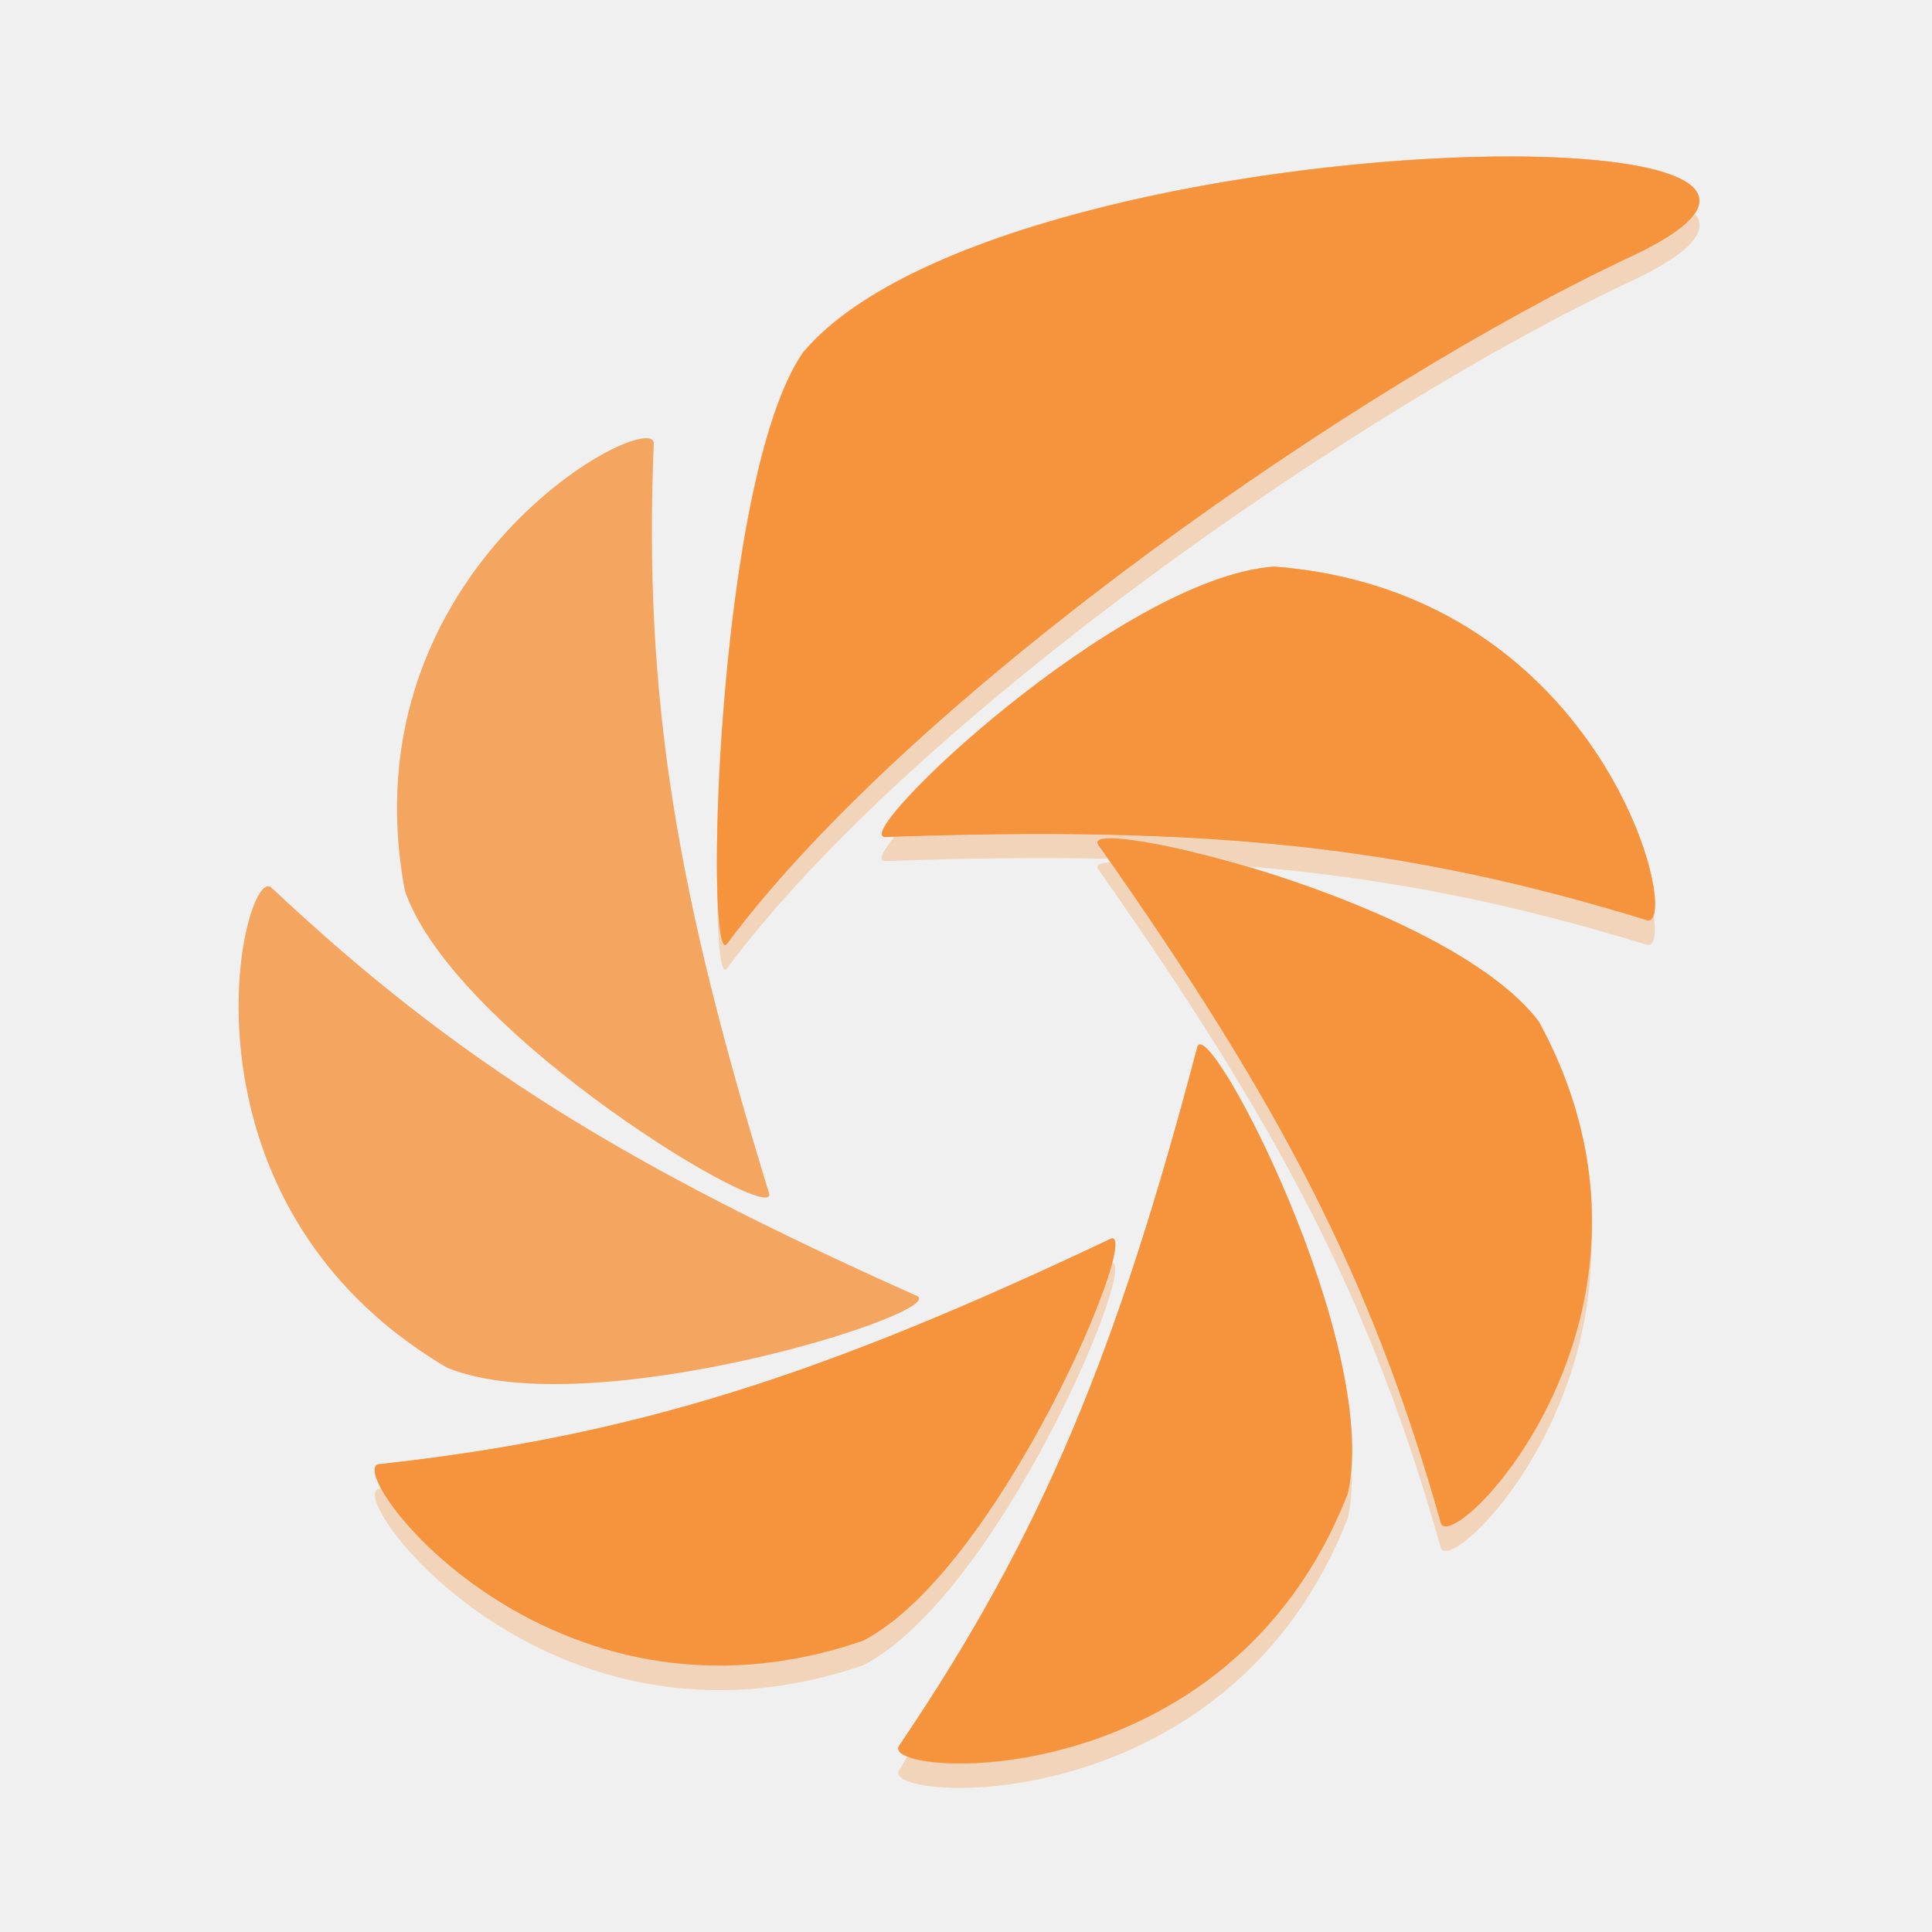
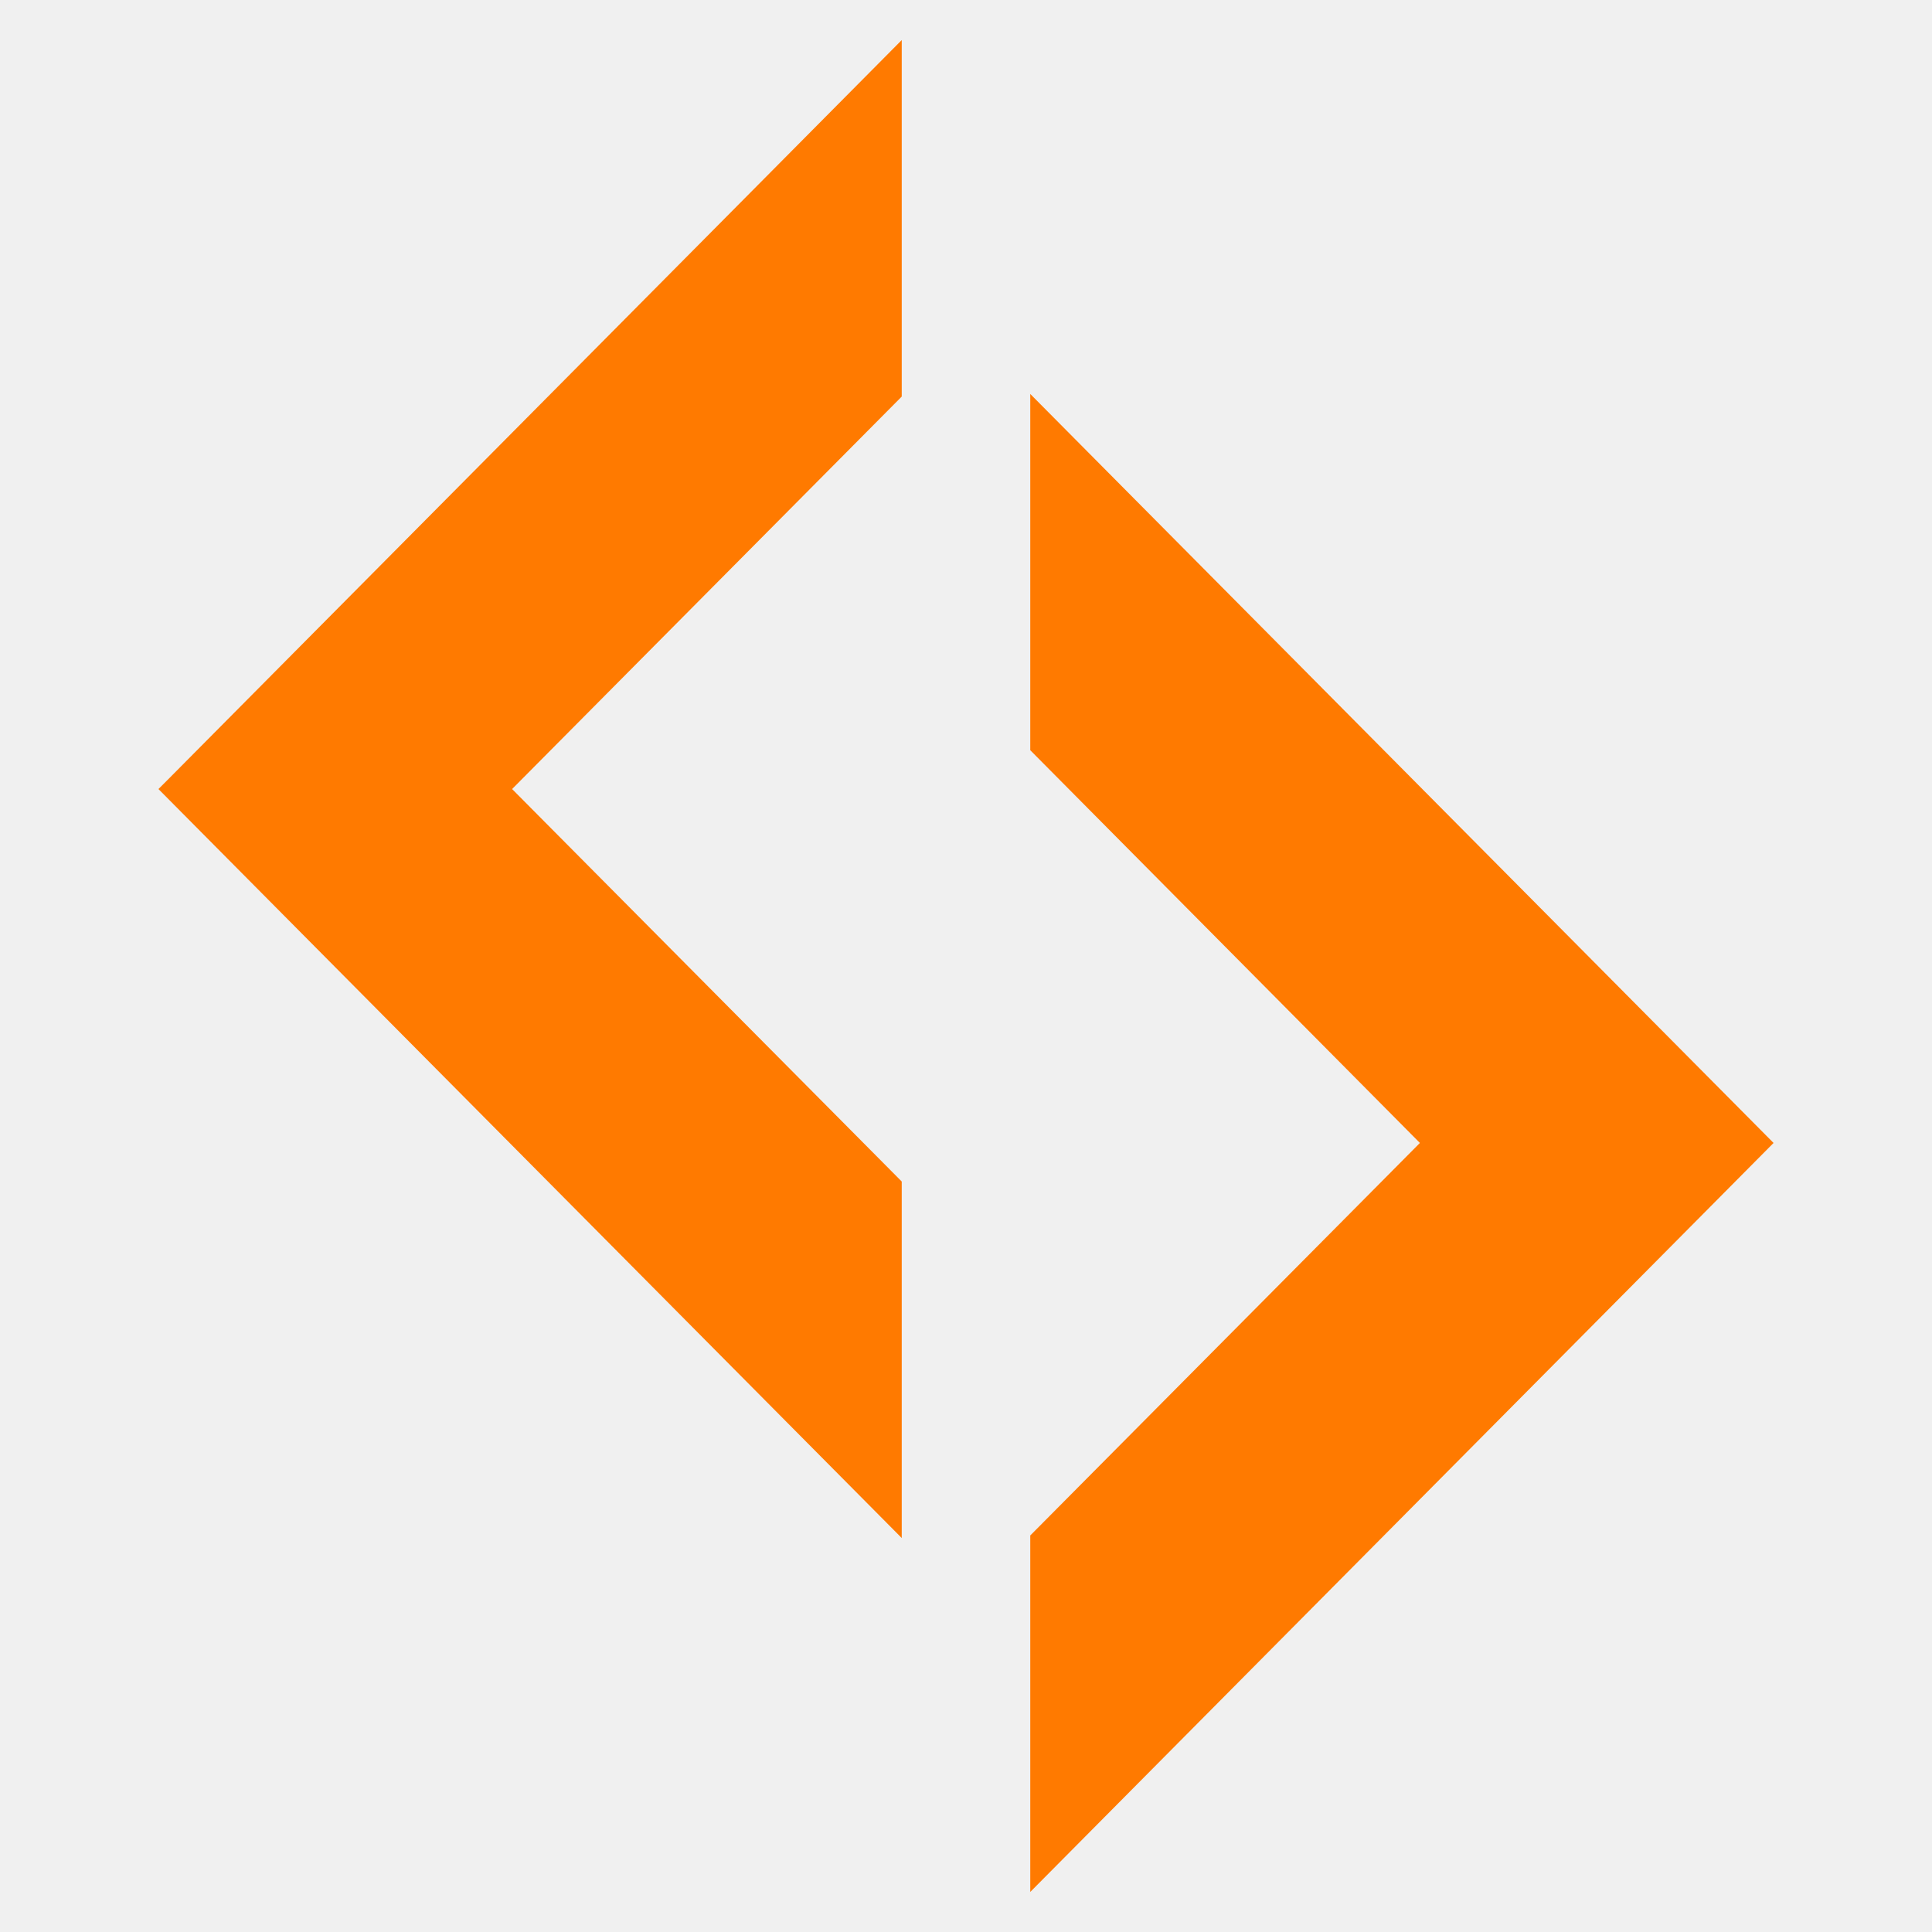
- <svg xmlns="http://www.w3.org/2000/svg" xmlns:xlink="http://www.w3.org/1999/xlink" id="svg2408" height="1024" width="1024" version="1.0">
-   <defs id="defs2410">
-     <linearGradient id="linearGradient4384">
-       <stop offset="0" style="stop-color:#ffffff;stop-opacity:1" id="stop4386" />
-       <stop offset="1" style="stop-color:#ffffff;stop-opacity:0" id="stop4388" />
-     </linearGradient>
-     <linearGradient id="linearGradient4367">
-       <stop offset="0" style="stop-color:#ffffff;stop-opacity:0.718" id="stop4369" />
-       <stop offset="1" style="stop-color:#ffffff;stop-opacity:1" id="stop4371" />
-     </linearGradient>
-     <linearGradient gradientTransform="scale(1.005865,0.994169)" gradientUnits="userSpaceOnUse" id="ButtonShadow" y2="7.017" x2="45.448" y1="92.54" x1="45.448">
-       <stop offset="0" style="stop-color:#000000;stop-opacity:1" id="stop3750" />
-       <stop offset="1" style="stop-color:#000000;stop-opacity:0.588" id="stop3752" />
-     </linearGradient>
-     <linearGradient id="linearGradient3737">
-       <stop offset="0" style="stop-color:#ffffff;stop-opacity:1" id="stop3739" />
-       <stop offset="1" style="stop-color:#ffffff;stop-opacity:0" id="stop3741" />
-     </linearGradient>
-     <filter id="filter3174" style="color-interpolation-filters:sRGB">
-       <feGaussianBlur stdDeviation="1.71" id="feGaussianBlur3176" />
-     </filter>
-     <filter id="filter3794" height="1.384" width="1.384" y="-0.192" x="-0.192" style="color-interpolation-filters:sRGB">
-       <feGaussianBlur stdDeviation="5.28" id="feGaussianBlur3796" />
-     </filter>
-     <linearGradient gradientUnits="userSpaceOnUse" xlink:href="#linearGradient3737" id="linearGradient3613" y2="138.661" x2="48" y1="20.221" x1="48" />
-     <linearGradient gradientUnits="userSpaceOnUse" xlink:href="#linearGradient4068" id="linearGradient3617" y2="5.988" x2="48" y1="90" x1="48" />
-     <linearGradient gradientTransform="matrix(1.005865,0,0,0.994169,100,0)" gradientUnits="userSpaceOnUse" id="ButtonShadow-0" y2="7.017" x2="45.448" y1="92.54" x1="45.448">
-       <stop offset="0" style="stop-color:#000000;stop-opacity:1" id="stop3750-8" />
-       <stop offset="1" style="stop-color:#000000;stop-opacity:0.588" id="stop3752-5" />
-     </linearGradient>
-     <linearGradient gradientTransform="matrix(1.02381,0,0,1.011905,-1.142857,-98.07143)" gradientUnits="userSpaceOnUse" xlink:href="#ButtonShadow-0" id="linearGradient3780" y2="90.239" x2="32.251" y1="6.132" x1="32.251" />
-     <linearGradient gradientTransform="matrix(1.02381,0,0,1.011905,-1.142857,-98.07143)" gradientUnits="userSpaceOnUse" xlink:href="#ButtonShadow-0" id="linearGradient3772" y2="90.239" x2="32.251" y1="6.132" x1="32.251" />
-     <linearGradient gradientTransform="matrix(1.02381,0,0,1.011905,-1.142857,-98.07143)" gradientUnits="userSpaceOnUse" xlink:href="#ButtonShadow-0" id="linearGradient3725" y2="90.239" x2="32.251" y1="6.132" x1="32.251" />
-     <linearGradient gradientTransform="translate(0,-97)" gradientUnits="userSpaceOnUse" xlink:href="#ButtonShadow-0" id="linearGradient3721" y2="90.239" x2="32.251" y1="6.132" x1="32.251" />
-     <linearGradient gradientTransform="matrix(1.02381,0,0,1.011905,-1.142857,-98.07143)" gradientUnits="userSpaceOnUse" xlink:href="#ButtonShadow-0" id="linearGradient3026" y2="90.239" x2="32.251" y1="6.132" x1="32.251" />
-     <clipPath id="clipPath4355">
-       <rect style="fill:#ffffff;fill-opacity:1;fill-rule:nonzero;stroke:none" id="rect4357" y="6" x="6" ry="6" rx="6" height="80" width="84" />
-     </clipPath>
-     <radialGradient gradientTransform="matrix(1,-6.7114942e-8,8.4282233e-8,1.255789,110,-24.50559)" gradientUnits="userSpaceOnUse" xlink:href="#linearGradient4367" id="radialGradient4375" fy="87.792" fx="48" r="42" cy="87.792" cx="48" />
-     <linearGradient gradientTransform="matrix(1,0,0,-1,0,92)" gradientUnits="userSpaceOnUse" xlink:href="#linearGradient4384" id="linearGradient4390" y2="-40" x2="48" y1="88" x1="48" />
-     <linearGradient spreadMethod="reflect" gradientUnits="userSpaceOnUse" xlink:href="#linearGradient4384" id="linearGradient4429" y2="82.455" x2="112.124" y1="82" x1="48" />
-     <linearGradient id="linearGradient3843">
-       <stop offset="0" style="stop-color:#523823;stop-opacity:1" id="stop3845" />
-       <stop offset="0.118" style="stop-color:#79563a;stop-opacity:1" id="stop3847" />
-       <stop offset="0.238" style="stop-color:#875c38;stop-opacity:1" id="stop3849" />
-       <stop offset="1" style="stop-color:#a66e40;stop-opacity:1" id="stop3851" />
-     </linearGradient>
-     <linearGradient spreadMethod="reflect" gradientTransform="translate(-2,-956.3622)" gradientUnits="userSpaceOnUse" xlink:href="#linearGradient3843" id="linearGradient3870" y2="1033.362" x2="50" y1="1033.362" x1="8" />
-     <linearGradient id="linearGradient4068">
-       <stop offset="0" style="stop-color:#45a4d4;stop-opacity:1" id="stop4070" />
-       <stop offset="1" style="stop-color:#94c8e0;stop-opacity:1" id="stop4072" />
-     </linearGradient>
-     <radialGradient gradientTransform="matrix(-0.1401056,0,0,0.1370244,96.63397,18.54255)" gradientUnits="userSpaceOnUse" xlink:href="#linearGradient6793-3" id="radialGradient4075-0" fy="241.049" fx="353.628" r="220.119" cy="241.049" cx="353.628" />
-     <linearGradient id="linearGradient6793-3">
-       <stop offset="0" style="stop-color:#44b5e8;stop-opacity:1" id="stop6795-4" />
-       <stop offset="1" style="stop-color:#116b98;stop-opacity:1" id="stop6797-6" />
-     </linearGradient>
-     <radialGradient gradientTransform="matrix(-0.1401056,0,0,0.1370244,96.63397,18.54255)" gradientUnits="userSpaceOnUse" xlink:href="#linearGradient6793-3" id="radialGradient4078-3" fy="241.049" fx="353.628" r="220.119" cy="241.049" cx="353.628" />
-     <radialGradient gradientTransform="matrix(-0.1401056,0,0,0.1370244,96.63397,18.54255)" gradientUnits="userSpaceOnUse" xlink:href="#linearGradient6793-3" id="radialGradient4081-6" fy="241.049" fx="353.628" r="220.119" cy="241.049" cx="353.628" />
-     <radialGradient gradientTransform="matrix(-0.1399902,-0.00562986,-0.00561708,0.1369115,97.44127,18.74064)" gradientUnits="userSpaceOnUse" xlink:href="#linearGradient6793-3" id="radialGradient4086-3" fy="241.049" fx="353.628" r="220.119" cy="241.049" cx="353.628" />
-     <radialGradient gradientTransform="matrix(-0.1401056,0,0,0.1370244,96.63397,18.54255)" gradientUnits="userSpaceOnUse" xlink:href="#linearGradient6793-3" id="radialGradient3952" fy="241.049" fx="353.628" r="220.119" cy="241.049" cx="353.628" />
-     <filter id="filter1515" style="color-interpolation-filters:sRGB">
-       <feComposite id="feComposite1501" result="composite1" k2="1" k1="0" operator="arithmetic" in2="SourceGraphic" k3="0" k4="0" />
-       <feColorMatrix id="feColorMatrix1503" result="colormatrix1" type="saturate" values="1" in="composite1" />
-       <feFlood id="feFlood1505" result="flood1" flood-color="rgb(204,90,32)" flood-opacity="1" />
-       <feBlend id="feBlend1507" result="blend1" mode="normal" in2="colormatrix1" in="flood1" />
-       <feBlend id="feBlend1509" result="blend2" mode="screen" in2="blend1" />
-       <feColorMatrix id="feColorMatrix1511" result="colormatrix2" type="saturate" values="1" in="blend2" />
-       <feComposite id="feComposite1513" result="fbSourceGraphic" operator="in" in2="SourceGraphic" in="colormatrix2" />
-       <feColorMatrix id="feColorMatrix1517" values="0 0 0 -1 0 0 0 0 -1 0 0 0 0 -1 0 0 0 0 1 0" in="fbSourceGraphic" result="fbSourceGraphicAlpha" />
-       <feComposite in="fbSourceGraphic" result="composite1" k2="1" k1="0" operator="arithmetic" id="feComposite1519" in2="fbSourceGraphic" k3="0" k4="0" />
-       <feColorMatrix result="colormatrix1" type="saturate" values="1" in="composite1" id="feColorMatrix1521" />
-       <feFlood result="flood1" flood-color="rgb(204,90,32)" flood-opacity="1" id="feFlood1523" />
-       <feBlend result="blend1" mode="normal" in="flood1" id="feBlend1525" in2="colormatrix1" />
-       <feBlend result="blend2" mode="screen" id="feBlend1527" in2="blend1" />
-       <feColorMatrix result="colormatrix2" type="saturate" values="1" in="blend2" id="feColorMatrix1529" />
-       <feComposite result="composite2" operator="in" in="colormatrix2" id="feComposite1531" in2="fbSourceGraphic" />
-     </filter>
-   </defs>
-   <g style="display:none" id="layer2" transform="translate(0,928)">
-     <rect style="opacity:0.9;fill:url(#ButtonShadow);fill-opacity:1;fill-rule:nonzero;stroke:none;filter:url(#filter3174)" id="rect3745" y="7" x="5" ry="6" rx="6" height="85" width="86" />
-   </g>
-   <g style="filter:url(#filter1515)" id="layer6" transform="matrix(12.90422,0,0,12.90422,-105.8174,-97.69245)">
-     <path style="fill:url(#radialGradient3952);fill-opacity:1;fill-rule:nonzero;stroke:none;stroke-width:25;marker-mid:none" id="path3113" d="M 60.536,30.845 C 54.178,31.299 43.002,42.005 44.574,41.951 57.572,41.502 65.691,42.243 75.834,45.361 77.335,45.822 74.213,31.89 60.536,30.845 Z" />
-     <path style="fill:url(#radialGradient4086-3);fill-opacity:1;fill-rule:nonzero;stroke:#000000;stroke-width:0;stroke-linecap:butt;stroke-linejoin:round;stroke-miterlimit:4;stroke-dasharray:none;stroke-dashoffset:1;stroke-opacity:1;marker-mid:none" id="path3115" d="M 41.2,22.041 C 37.586,27.239 37.132,47.584 38.065,46.331 45.755,36.002 64.188,23.248 75.181,18.111 88.77,11.763 49.247,12.537 41.2,22.041 Z" />
-     <path style="opacity:0.8;fill:#ffffff;fill-opacity:1;fill-rule:nonzero;stroke:none;stroke-width:25;marker-mid:none" id="path3117" d="M 24.832,44.169 C 26.915,50.134 40.245,58.064 39.787,56.575 35.997,44.256 34.625,36.299 35.052,25.793 c 0.063,-1.556 -12.727,5.024 -10.22,18.377 z" />
-     <path style="opacity:0.8;fill:#ffffff;fill-opacity:1;fill-rule:nonzero;stroke:none;stroke-width:25;marker-mid:none" id="path3119" d="M 26.573,63.752 C 32.477,66.133 47.286,61.435 45.853,60.795 33.998,55.497 27.05,51.272 19.352,44.03 18.212,42.957 14.779,56.817 26.573,63.752 Z" />
-     <path style="fill:url(#radialGradient4081-6);fill-opacity:1;fill-rule:nonzero;stroke:none;stroke-width:25;marker-mid:none" id="path3121" d="m 43.653,74.957 c 5.644,-2.933 11.565,-17.17 10.147,-16.498 -11.733,5.557 -19.474,8.092 -30.03,9.249 -1.563,0.171 6.925,11.706 19.883,7.25 z" />
-     <path style="fill:url(#radialGradient4078-3);fill-opacity:1;fill-rule:nonzero;stroke:none;stroke-width:25;marker-mid:none" id="path3123" d="M 63.559,68.91 C 64.938,62.748 57.772,49.083 57.375,50.589 54.092,63.05 51.053,70.541 45.135,79.271 44.259,80.564 58.636,81.586 63.559,68.91 Z" />
-     <path style="fill:url(#radialGradient4075-0);fill-opacity:1;fill-rule:nonzero;stroke:none;stroke-width:25;marker-mid:none" id="path3125" d="m 71.395,49.519 c -3.835,-5.041 -18.982,-8.527 -18.084,-7.25 7.433,10.567 11.21,17.721 14.068,27.848 0.423,1.499 10.55,-8.657 4.015,-20.598 z" />
-     <path style="opacity:0.3;fill:#ffffff;fill-opacity:1;fill-rule:nonzero;stroke:none;stroke-width:25;marker-mid:none" id="path4148" d="m 77.812,16.344 c -0.339,0.516 -1.17,1.101 -2.625,1.781 -10.993,5.136 -29.435,17.891 -37.125,28.219 -0.219,0.295 -0.362,-0.631 -0.406,-2.25 0.008,2.198 0.147,3.598 0.406,3.25 7.69,-10.328 26.132,-23.083 37.125,-28.219 2.509,-1.172 3.209,-2.101 2.625,-2.781 z m -28.594,25.5 c -1.367,0.015 -2.798,0.045 -4.281,0.094 -0.505,0.625 -0.674,1.01 -0.375,1 3.338,-0.115 6.343,-0.158 9.156,-0.094 -0.137,-0.196 -0.267,-0.365 -0.406,-0.562 -0.112,-0.16 0.039,-0.264 0.375,-0.281 0.881,-0.045 3.117,0.372 5.75,1.156 5.64,0.47 10.717,1.47 16.406,3.219 0.299,0.092 0.397,-0.415 0.281,-1.25 -0.054,0.188 -0.14,0.293 -0.281,0.25 -8.874,-2.728 -16.22,-3.642 -26.625,-3.531 z M 53.688,43 c -0.336,0.017 -0.487,0.122 -0.375,0.281 C 60.746,53.848 64.517,60.998 67.375,71.125 67.699,72.273 73.691,66.586 73.562,58.5 73.216,66.052 67.686,71.225 67.375,70.125 64.585,60.238 60.903,53.163 53.812,43 c -0.036,3.75e-4 -0.092,-0.002 -0.125,0 z m 0.188,16.438 c -0.811,3.174 -5.598,13.13 -10.219,15.531 -10.701,3.68 -18.322,-3.525 -19.781,-6.25 -0.032,0.004 -0.062,-0.004 -0.094,0 -1.563,0.171 6.917,11.706 19.875,7.25 5.468,-2.841 11.187,-16.304 10.25,-16.531 -0.009,-0.002 -0.023,-0.002 -0.031,0 z m 9.844,8.312 c -0.025,0.408 -0.075,0.795 -0.156,1.156 -4.293,11.055 -15.773,11.685 -18.062,10.812 -0.003,0.005 -0.028,-0.005 -0.031,0 -0.124,0.186 -0.217,0.375 -0.344,0.562 -0.876,1.293 13.515,2.302 18.438,-10.375 0.144,-0.643 0.181,-1.376 0.156,-2.156 z" />
-     <path style="opacity:0.4;fill:#000000;fill-opacity:1;fill-rule:nonzero;stroke:none;stroke-width:25;marker-mid:none" id="path4157" d="m 69.594,14 c -9.39,0.108 -23.88,2.686 -28.406,8.031 -2.398,3.449 -3.37,13.472 -3.5,19.531 0.22,-6.118 1.241,-15.282 3.5,-18.531 C 45.714,17.686 60.204,15.108 69.594,15 73.814,14.952 77.014,15.413 77.812,16.344 78.859,14.752 75.109,13.937 69.594,14 Z m -9.062,16.844 C 54.173,31.298 42.991,41.992 44.562,41.938 c 0.131,-0.004 0.245,0.004 0.375,0 C 47.083,39.283 55.385,32.211 60.531,31.844 71.485,32.681 75.661,41.766 76.125,45.125 76.651,43.312 72.926,31.791 60.531,30.844 Z m -6.812,12 c 0.036,0.051 0.058,0.105 0.094,0.156 2.578,-0.027 14.284,3.181 17.594,7.531 1.531,2.799 2.117,5.494 2.156,7.969 0.126,-2.739 -0.417,-5.791 -2.156,-8.969 -2.097,-2.757 -7.581,-5.067 -11.969,-6.375 -1.832,-0.153 -3.722,-0.267 -5.719,-0.312 z m 3.812,7.625 c -0.074,-0.019 -0.131,0.031 -0.156,0.125 -3.283,12.46 -6.332,19.957 -12.25,28.688 -0.11,0.162 0.025,0.311 0.344,0.438 0.003,-0.005 0.028,0.005 0.031,0 5.666,-8.488 8.664,-15.939 11.875,-28.125 0.025,-0.094 0.082,-0.144 0.156,-0.125 0.971,0.247 5.849,9.757 6.188,16 0.205,-6.166 -5.163,-16.739 -6.188,-17 z m -3.625,7.969 c -0.03,-0.007 -0.049,0.01 -0.094,0.031 -11.733,5.557 -19.476,8.093 -30.031,9.25 -0.272,0.03 -0.214,0.425 0.094,1 10.507,-1.162 18.239,-3.71 29.938,-9.25 0.031,-0.015 0.044,-0.027 0.062,-0.031 0.149,-0.582 0.176,-0.965 0.031,-1 z" />
-     <path style="opacity:0.1;fill:#012d5b;fill-opacity:1;fill-rule:nonzero;stroke:none;stroke-width:25;marker-mid:none" id="path3757" d="m 69.594,14 c -9.39,0.108 -23.88,2.686 -28.406,8.031 -3.615,5.199 -4.058,25.566 -3.125,24.312 C 45.753,36.016 64.194,23.261 75.188,18.125 81.132,15.347 76.897,13.916 69.594,14 Z m 0,3 c 0.474,-0.005 0.776,0.053 1.219,0.062 -9.478,4.94 -21.572,13.427 -29.969,22.062 0.018,-0.733 -0.008,-1.404 0.062,-2.281 0.215,-2.696 0.562,-5.582 1.062,-8.031 0.476,-2.331 1.325,-4.409 1.688,-4.969 1.435,-1.553 5.703,-3.658 10.625,-4.875 C 59.369,17.71 65.161,17.051 69.594,17 Z m -9.062,13.844 C 54.173,31.298 42.991,41.992 44.562,41.938 57.561,41.489 65.702,42.257 75.844,45.375 77.345,45.837 74.208,31.889 60.531,30.844 Z m 0.062,3.062 c 5.647,0.536 8.849,3.473 10.75,6.406 0.245,0.378 0.317,0.696 0.469,1.031 C 65.33,39.759 58.877,39.054 51.375,39 c 0.026,-0.021 0.036,-0.041 0.062,-0.062 1.575,-1.264 3.417,-2.55 5.125,-3.5 1.644,-0.915 3.248,-1.443 4.031,-1.531 z M 53.688,42 c -0.336,0.017 -0.487,0.122 -0.375,0.281 C 60.746,52.848 64.517,59.998 67.375,70.125 67.798,71.624 77.94,61.473 71.406,49.531 68.051,45.12 56.037,41.88 53.688,42 Z m 5.75,4.375 c 0.569,0.174 1.086,0.282 1.688,0.5 1.7,0.616 3.445,1.423 4.875,2.25 1.43,0.827 2.591,1.732 2.969,2.219 2.524,4.917 1.757,9.116 0.312,12.25 -0.213,0.461 -0.486,0.718 -0.719,1.062 C 66.388,58.4 63.463,52.642 59.438,46.375 Z m -1.906,4.094 c -0.074,-0.019 -0.131,0.031 -0.156,0.125 -3.283,12.46 -6.332,19.957 -12.25,28.688 -0.876,1.293 13.515,2.302 18.438,-10.375 1.293,-5.777 -4.922,-18.155 -6.031,-18.438 z m 0.719,7.438 c 0.124,0.28 0.25,0.497 0.375,0.812 0.693,1.743 1.288,3.71 1.656,5.438 0.36,1.687 0.485,3.148 0.375,3.844 -2.118,5.264 -5.876,7.466 -9.281,8.438 -0.49,0.14 -0.87,0.108 -1.281,0.156 3.39,-5.69 5.952,-11.591 8.156,-18.688 z m -4.344,0.531 c -0.03,-0.007 -0.049,0.01 -0.094,0.031 -11.733,5.557 -19.476,8.093 -30.031,9.25 -1.563,0.171 6.917,11.706 19.875,7.25 5.468,-2.841 11.187,-16.304 10.25,-16.531 z M 48.75,63.844 c -0.075,0.152 -0.131,0.273 -0.219,0.438 -0.925,1.737 -2.095,3.58 -3.25,5.062 -1.115,1.431 -2.313,2.526 -2.938,2.875 -5.379,1.73 -9.527,0.272 -12.438,-1.656 -0.37,-0.245 -0.55,-0.505 -0.812,-0.75 6.563,-1.114 12.777,-3.055 19.656,-5.969 z" />
-     <path style="opacity:0.15;fill:#012d5b;fill-opacity:1;fill-rule:nonzero;stroke:none;stroke-width:25;marker-mid:none" id="path3760" d="m 69.594,14 c -9.39,0.108 -23.88,2.686 -28.406,8.031 -3.615,5.199 -4.058,25.566 -3.125,24.312 C 45.753,36.016 64.194,23.261 75.188,18.125 81.132,15.347 76.897,13.916 69.594,14 Z m 0,2.031 c 1.753,-0.02 3.326,0.069 4.531,0.219 0.081,0.01 0.077,0.019 0.156,0.031 -10.124,4.735 -25.459,15.252 -34.5,25.188 0.024,-1.474 0.01,-2.853 0.156,-4.688 0.218,-2.727 0.582,-5.651 1.094,-8.156 0.496,-2.43 1.271,-4.522 1.812,-5.344 0.003,-0.004 -0.003,-0.027 0,-0.031 1.708,-1.926 6.129,-3.96 11.219,-5.219 5.176,-1.28 11.013,-1.948 15.531,-2 z m -9.062,14.812 C 54.173,31.298 42.991,41.992 44.562,41.938 57.561,41.489 65.702,42.257 75.844,45.375 77.345,45.837 74.208,31.889 60.531,30.844 Z m 0.031,2.062 c 6.041,0.527 9.564,3.742 11.594,6.875 0.699,1.079 0.958,1.953 1.281,2.844 C 65.646,40.521 58.343,39.782 49,39.875 c 0.627,-0.574 1.062,-1.06 1.844,-1.688 1.61,-1.292 3.475,-2.606 5.25,-3.594 1.749,-0.973 3.426,-1.587 4.469,-1.688 z M 53.688,42 c -0.336,0.017 -0.487,0.122 -0.375,0.281 C 60.746,52.848 64.517,59.998 67.375,70.125 67.798,71.624 77.94,61.473 71.406,49.531 68.051,45.12 56.037,41.88 53.688,42 Z m 3.656,2.719 c 1.264,0.328 2.645,0.714 4.125,1.25 3.518,1.274 7.145,3.358 8.25,4.781 0.003,0.004 0.028,-0.004 0.031,0 2.772,5.264 1.954,9.892 0.406,13.25 -0.552,1.198 -1.184,1.925 -1.781,2.688 C 65.915,59.011 62.551,52.502 57.344,44.719 Z m 0.188,5.75 c -0.074,-0.019 -0.131,0.031 -0.156,0.125 -3.283,12.46 -6.332,19.957 -12.25,28.688 -0.876,1.293 13.515,2.302 18.438,-10.375 1.293,-5.777 -4.922,-18.155 -6.031,-18.438 z M 58.125,55.312 c 0.474,0.97 0.93,1.865 1.406,3.062 1.428,3.595 2.416,7.989 2.062,9.906 -2.228,5.604 -6.346,8.06 -9.969,9.094 -1.285,0.367 -2.246,0.358 -3.219,0.406 4.28,-6.814 7.129,-13.532 9.719,-22.469 z m -4.219,3.125 c -0.03,-0.007 -0.049,0.01 -0.094,0.031 -11.733,5.557 -19.476,8.093 -30.031,9.25 -1.563,0.171 6.917,11.706 19.875,7.25 5.468,-2.841 11.187,-16.304 10.25,-16.531 z m -3.312,3.656 c -0.4,0.888 -0.68,1.644 -1.219,2.656 -0.952,1.788 -2.147,3.652 -3.344,5.188 -1.174,1.506 -2.371,2.679 -3.25,3.156 C 37.043,74.989 32.485,73.436 29.375,71.375 28.295,70.659 27.742,69.948 27.094,69.25 c 7.988,-1.161 14.976,-3.366 23.5,-7.156 z" />
-     <path style="opacity:0.3;fill:#012d5b;fill-opacity:1;fill-rule:nonzero;stroke:none;stroke-width:25;marker-mid:none" id="path2969" d="m 69.594,14 c -9.39,0.108 -23.88,2.686 -28.406,8.031 -3.615,5.199 -4.058,25.566 -3.125,24.312 C 45.753,36.016 64.194,23.261 75.188,18.125 81.132,15.347 76.897,13.916 69.594,14 Z m 0,1 c 1.792,-0.021 3.389,0.061 4.656,0.219 1.267,0.158 2.243,0.44 2.625,0.656 -0.159,0.196 -0.793,0.721 -2.125,1.344 -10.598,4.952 -27.571,16.592 -36.062,26.844 -0.004,-0.12 -0.029,-0.153 -0.031,-0.281 -0.032,-1.767 0.029,-4.331 0.25,-7.094 0.221,-2.763 0.602,-5.72 1.125,-8.281 0.513,-2.513 1.218,-4.642 1.938,-5.719 1.973,-2.33 6.574,-4.353 11.844,-5.656 C 59.083,15.728 64.985,15.053 69.594,15 Z m -9.062,15.844 C 54.173,31.298 42.991,41.992 44.562,41.938 57.561,41.489 65.702,42.257 75.844,45.375 77.345,45.837 74.208,31.889 60.531,30.844 Z m 0,1 c 6.466,0.516 10.329,4.024 12.5,7.375 1.089,1.681 1.735,3.342 2,4.469 0.05,0.213 0.039,0.267 0.062,0.438 -9.262,-2.733 -17.244,-3.517 -28.781,-3.219 0.88,-0.944 2.24,-2.219 3.875,-3.531 3.304,-2.651 7.676,-5.311 10.344,-5.531 z M 53.688,42 c -0.336,0.017 -0.487,0.122 -0.375,0.281 C 60.746,52.848 64.517,59.998 67.375,70.125 67.798,71.624 77.94,61.473 71.406,49.531 68.051,45.12 56.037,41.88 53.688,42 Z m 1.438,1.219 c 0.546,0.077 0.83,0.063 1.625,0.25 1.468,0.346 3.243,0.872 5.062,1.531 3.629,1.315 7.341,3.289 8.75,5.125 0.004,0.005 0.027,-0.005 0.031,0 3.019,5.621 2.16,10.712 0.5,14.312 -0.836,1.814 -1.905,3.263 -2.719,4.094 -0.169,0.172 -0.234,0.195 -0.375,0.312 -2.705,-9.178 -6.375,-16.21 -12.875,-25.625 z m 2.406,7.25 c -0.074,-0.019 -0.131,0.031 -0.156,0.125 -3.283,12.46 -6.332,19.957 -12.25,28.688 -0.876,1.293 13.515,2.302 18.438,-10.375 1.293,-5.777 -4.922,-18.155 -6.031,-18.438 z m 0.344,2.062 c 0.131,0.216 0.229,0.362 0.375,0.625 0.692,1.243 1.501,2.958 2.25,4.844 1.483,3.731 2.591,8.17 2.094,10.594 -2.346,5.973 -6.822,8.679 -10.688,9.781 C 49.966,78.929 48.169,79.07 47,79 46.763,78.986 46.712,78.935 46.531,78.906 51.817,70.906 54.868,63.557 57.875,52.531 Z m -3.969,5.906 c -0.03,-0.007 -0.049,0.01 -0.094,0.031 -11.733,5.557 -19.476,8.093 -30.031,9.25 -1.563,0.171 6.917,11.706 19.875,7.25 5.468,-2.841 11.187,-16.304 10.25,-16.531 z M 52.625,60.094 c -0.039,0.114 -0.048,0.158 -0.094,0.281 -0.468,1.28 -1.272,3.039 -2.25,4.875 -1.955,3.672 -4.808,7.625 -7.094,8.812 -6.088,2.034 -11.055,0.387 -14.375,-1.812 -1.675,-1.109 -2.898,-2.385 -3.594,-3.312 -0.133,-0.177 -0.159,-0.227 -0.25,-0.375 9.591,-1.163 17.206,-3.627 27.656,-8.469 z" />
-   </g>
+ <svg xmlns="http://www.w3.org/2000/svg" width="1000" height="1000" viewBox="0 0 1000 1000" fill="none">
+   <path d="M466.737 205.258L265.061 408.408L466.737 611.557V796.08L82.012 408.408L86.702 403.717L466.737 20.735V205.258Z" fill="#FF7A00" />
+   <path d="M917.988 591.592L533.263 979.265V794.742L535.273 792.732L734.939 591.592L533.263 388.309V203.92L917.988 591.592Z" fill="#FF7A00" />
</svg>
